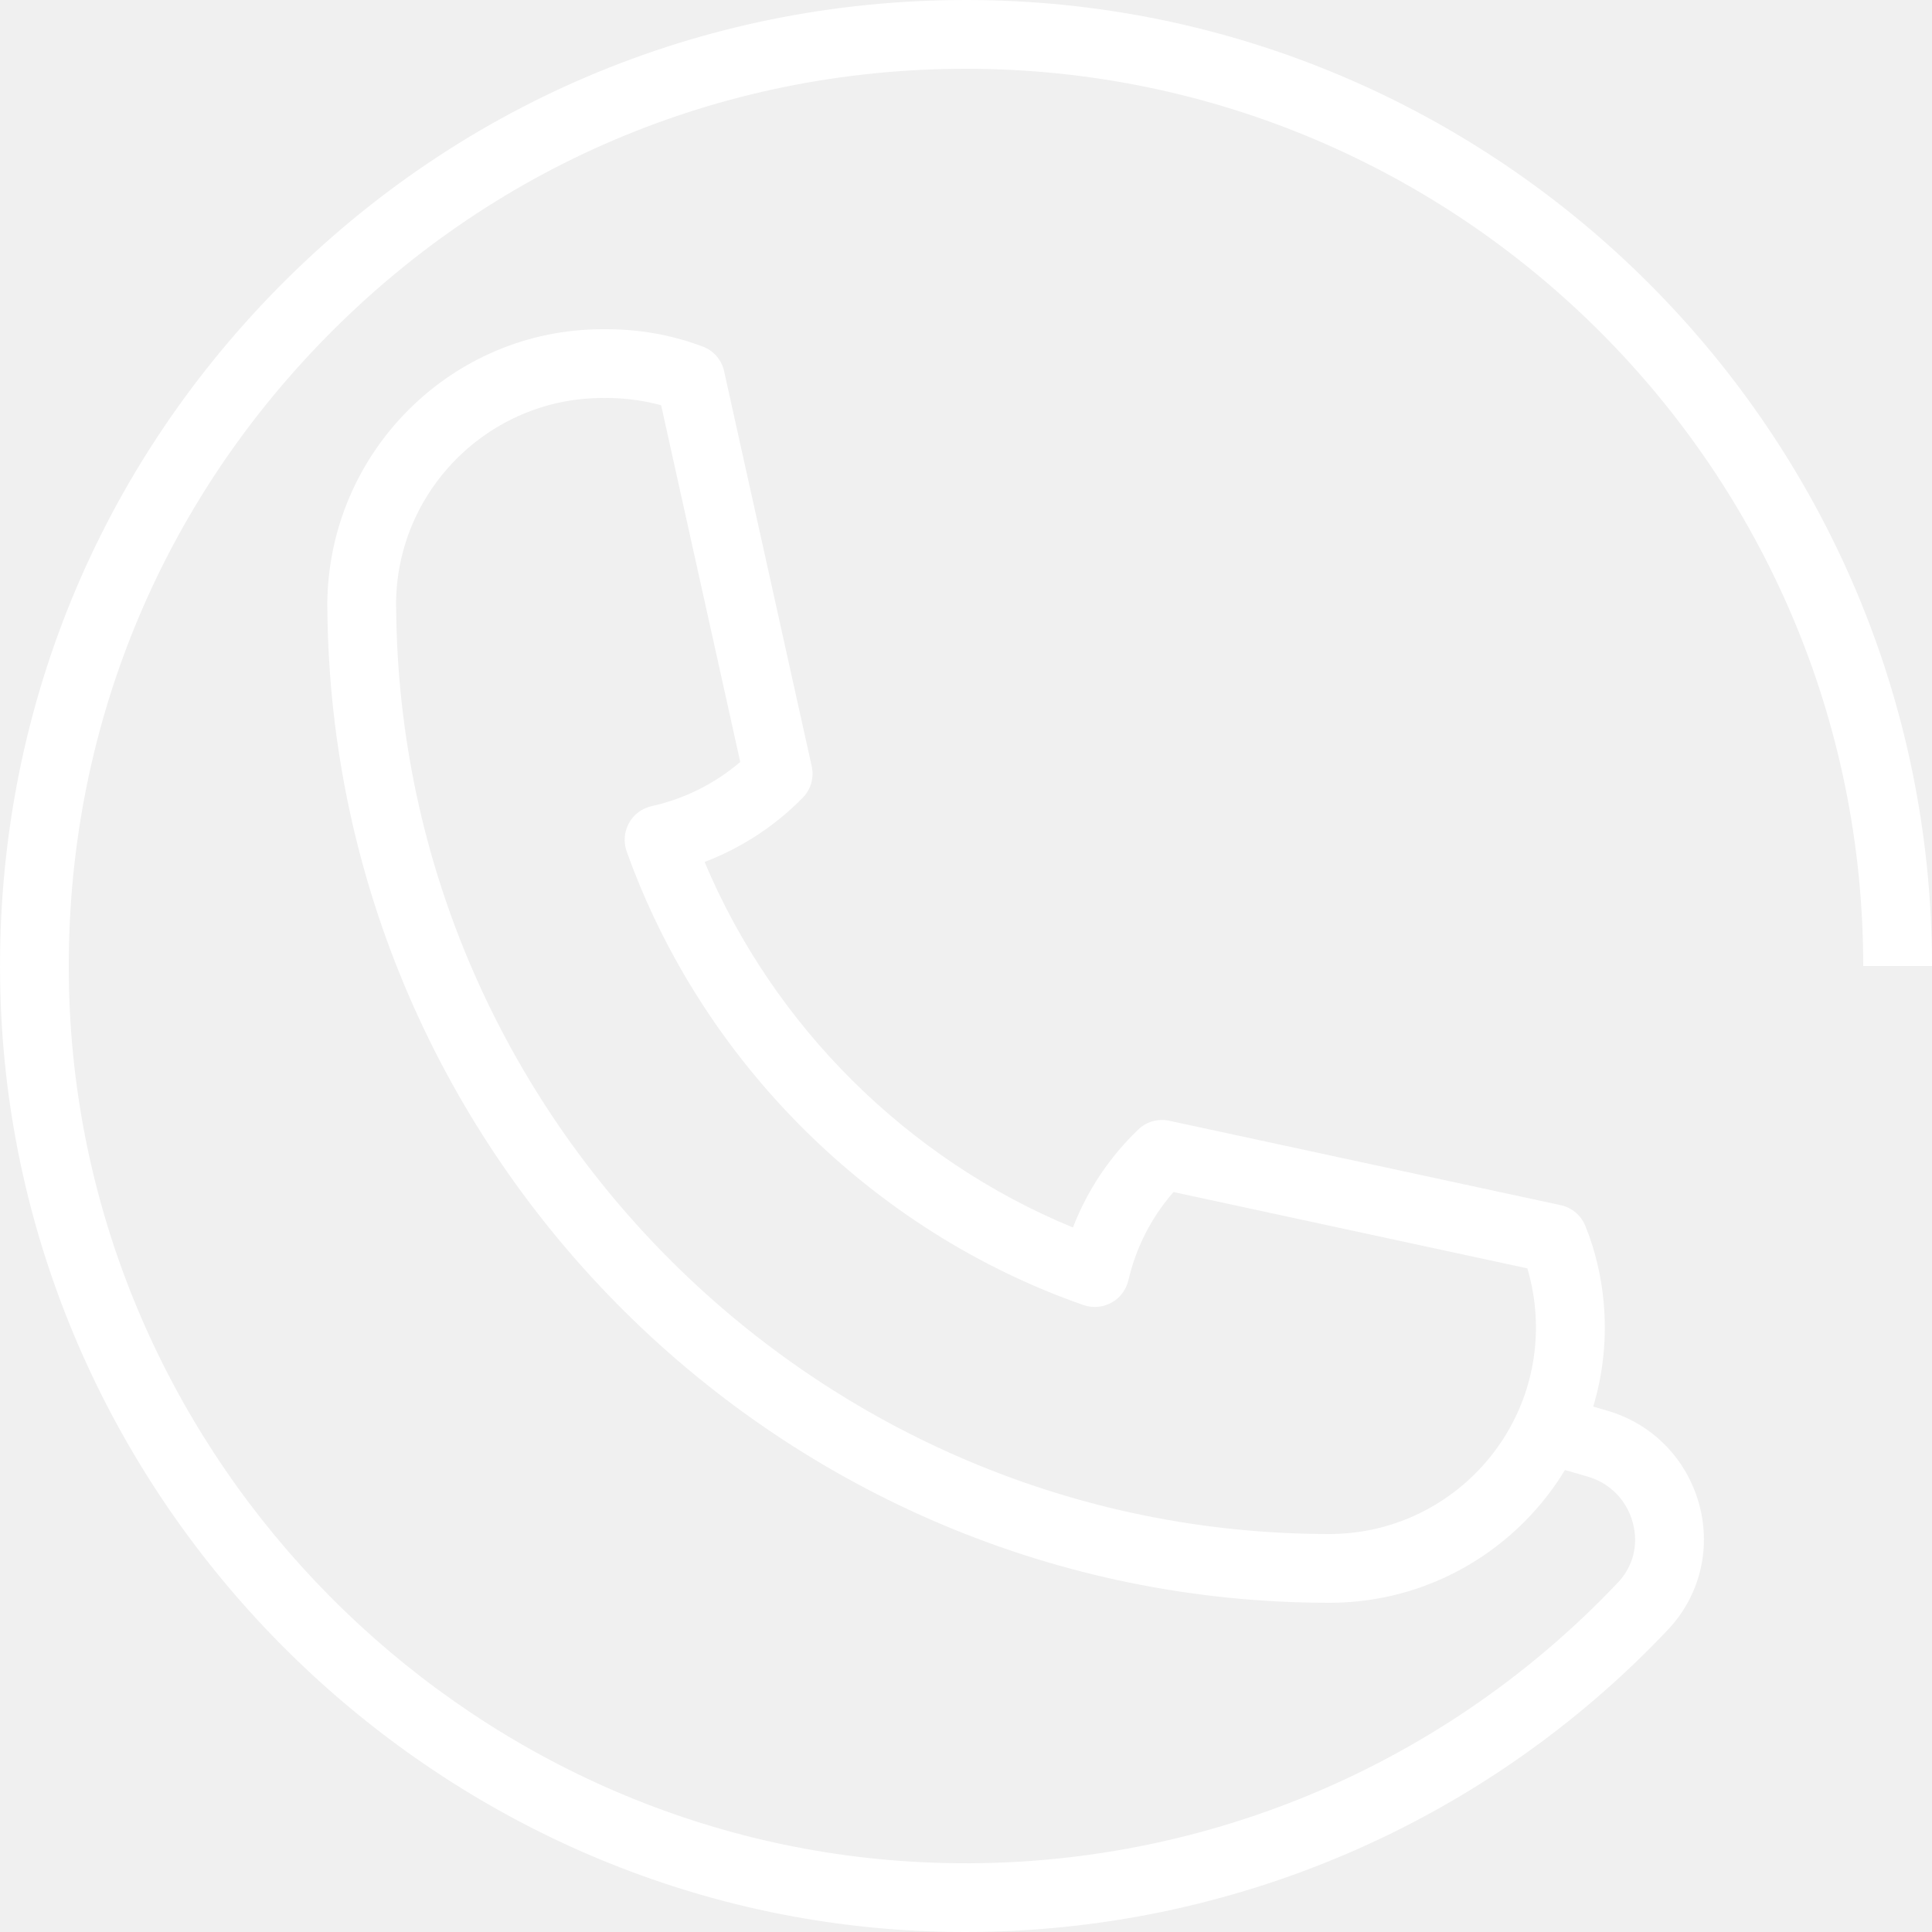
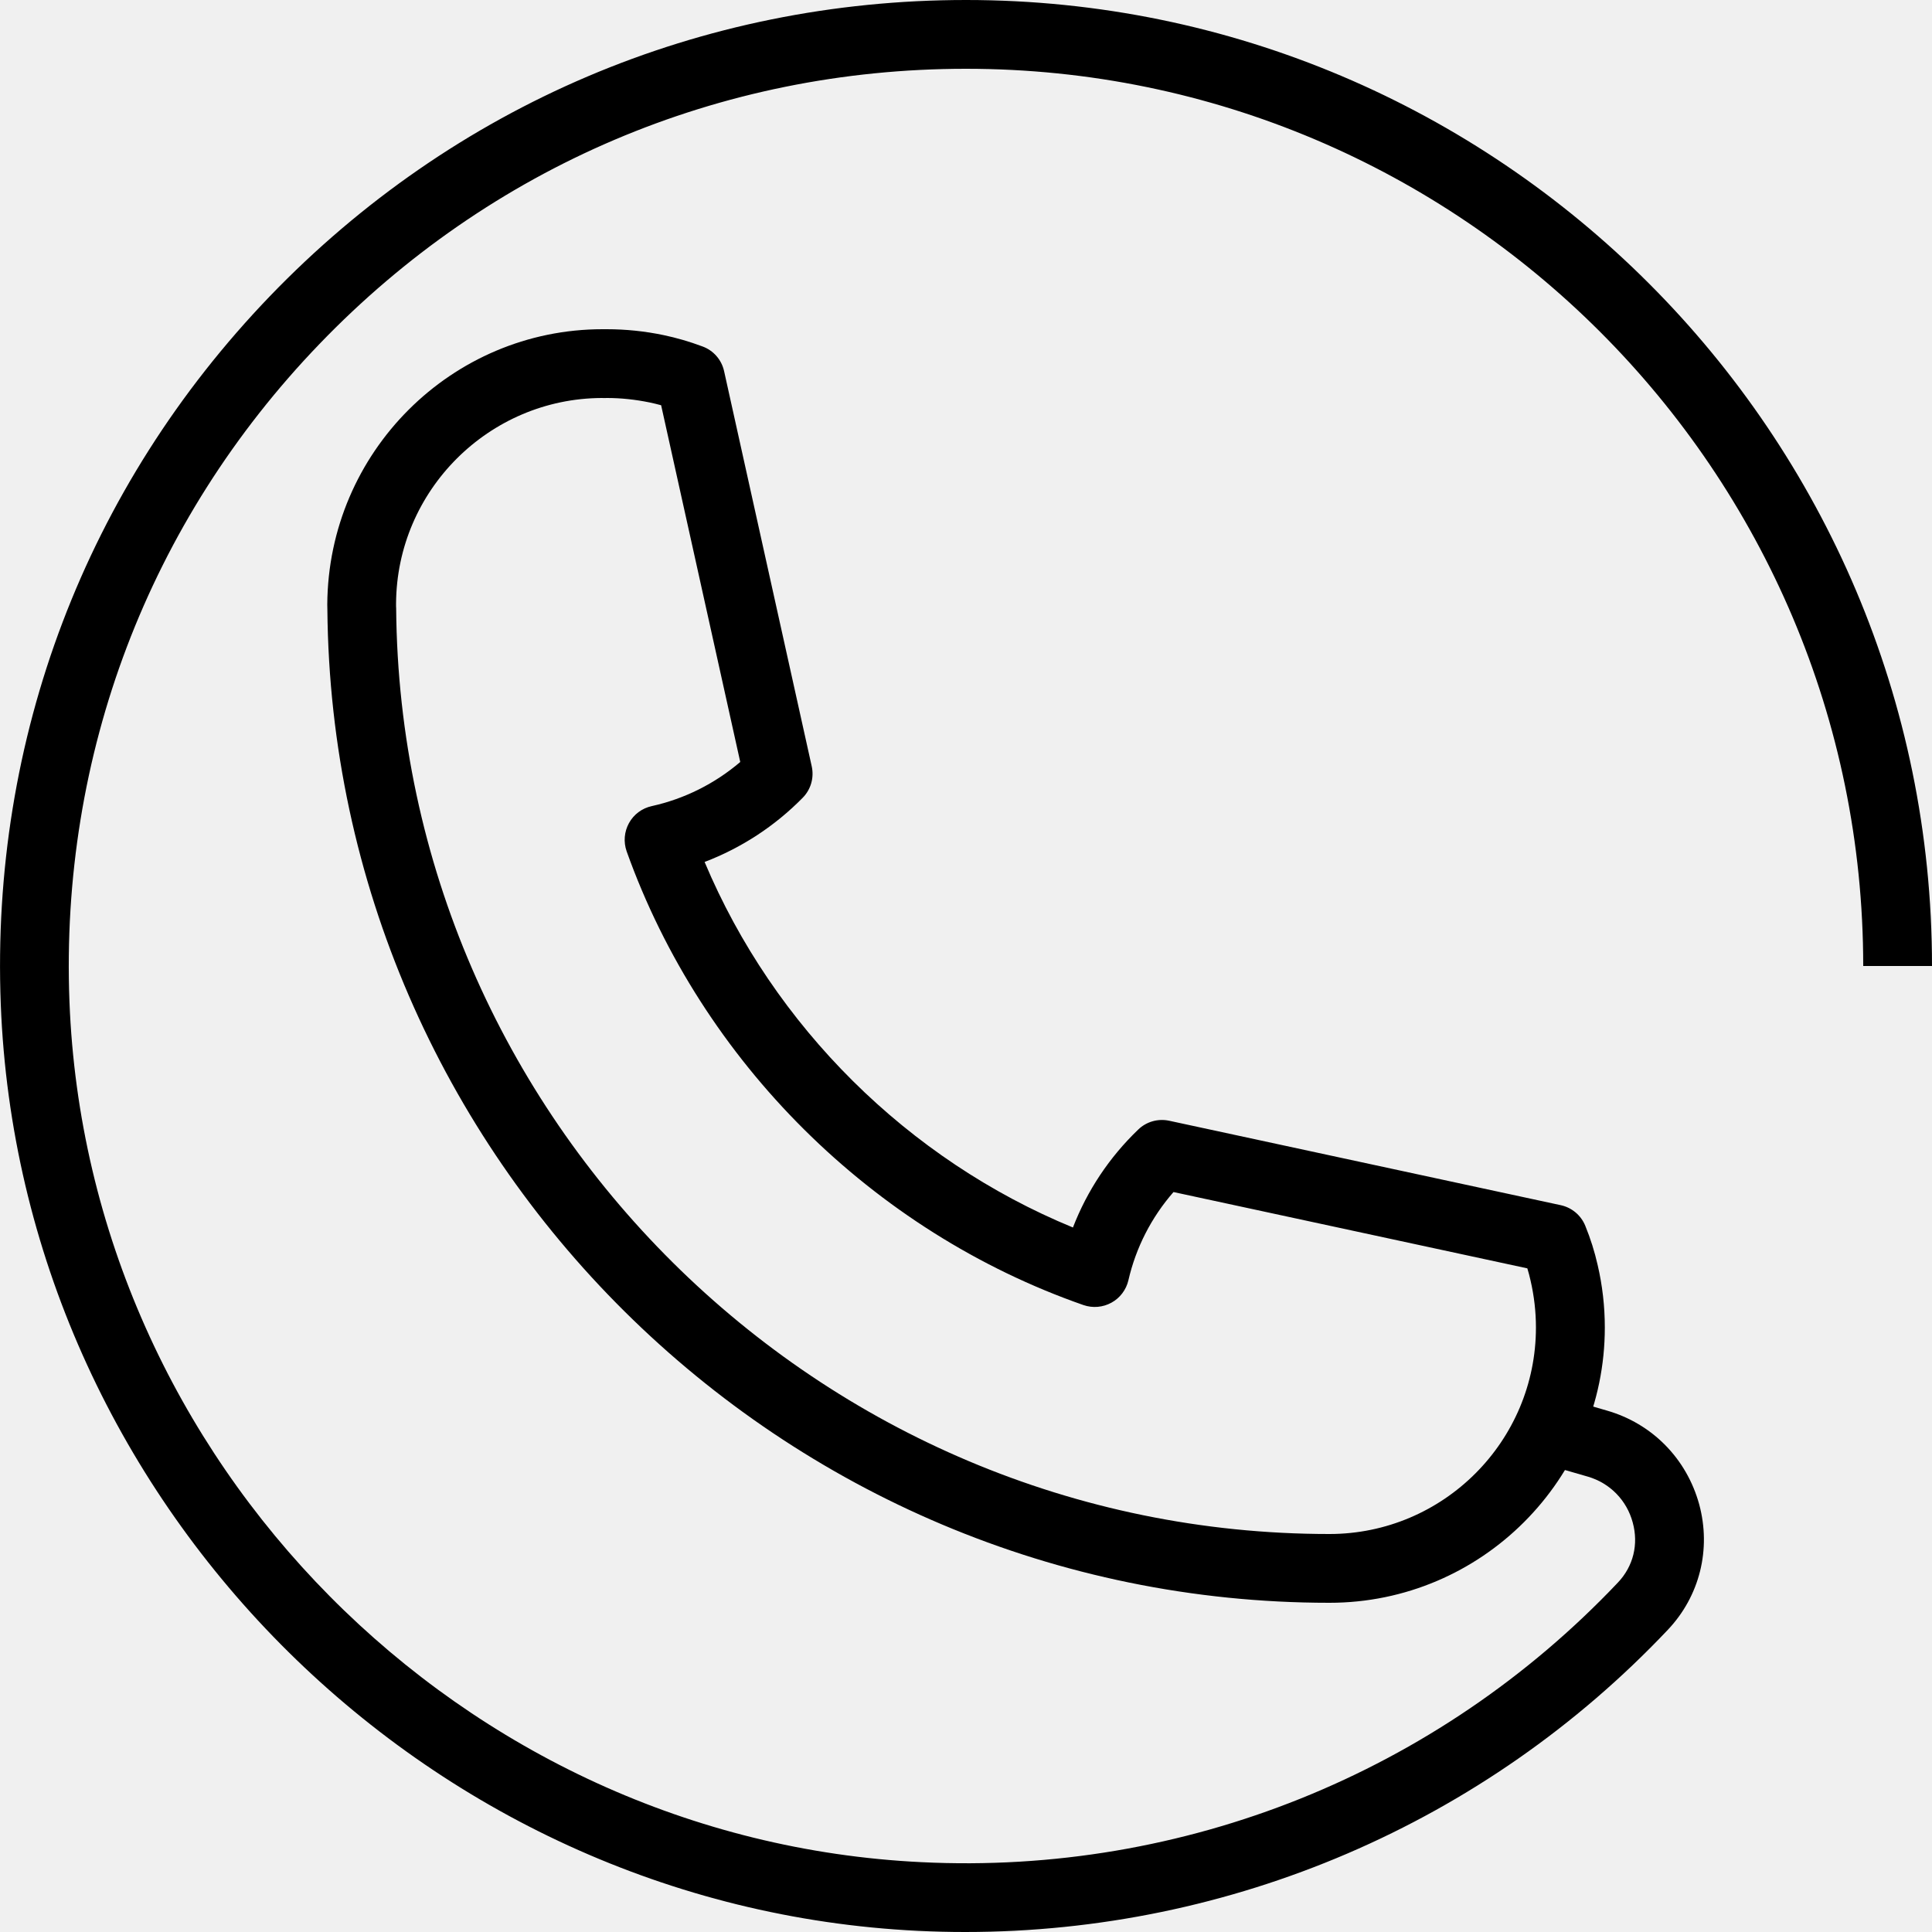
- <svg xmlns="http://www.w3.org/2000/svg" width="20" height="20" viewBox="0 0 20 20" fill="none" aria-hidden="true">
+ <svg xmlns="http://www.w3.org/2000/svg" width="20" height="20" viewBox="0 0 20 20" aria-hidden="true">
  <g clip-path="url(#clip0_66_264)">
-     <path d="M13.762 16.592C8.09 16.592 3.439 11.981 3.389 6.311C3.388 6.293 3.388 6.276 3.388 6.258C3.397 4.68 4.676 3.408 6.238 3.408C6.252 3.408 6.265 3.408 6.279 3.408C6.476 3.408 6.674 3.428 6.869 3.469C6.999 3.496 7.135 3.535 7.271 3.586C7.385 3.627 7.47 3.724 7.496 3.843L8.403 7.933C8.429 8.051 8.394 8.173 8.309 8.259C8.02 8.553 7.674 8.778 7.294 8.923C8.009 10.625 9.4 12.005 11.107 12.707C11.254 12.326 11.483 11.981 11.782 11.694C11.867 11.611 11.988 11.577 12.104 11.602L16.157 12.476C16.272 12.501 16.367 12.581 16.411 12.69C16.465 12.822 16.508 12.959 16.539 13.096C16.588 13.306 16.613 13.524 16.613 13.742C16.613 15.313 15.335 16.592 13.763 16.592H13.762ZM6.229 4.12C5.061 4.125 4.107 5.077 4.1 6.247V6.275C4.1 6.28 4.101 6.291 4.101 6.297C4.143 11.581 8.477 15.88 13.762 15.88C14.941 15.88 15.9 14.921 15.9 13.742C15.9 13.578 15.881 13.415 15.844 13.255C15.835 13.213 15.823 13.171 15.811 13.13L12.148 12.34C11.92 12.601 11.759 12.914 11.681 13.254C11.658 13.352 11.594 13.437 11.506 13.485C11.417 13.534 11.312 13.543 11.216 13.51C9.033 12.748 7.265 10.992 6.487 8.813C6.453 8.716 6.462 8.61 6.511 8.521C6.56 8.431 6.646 8.367 6.746 8.345C7.085 8.27 7.399 8.113 7.663 7.888L6.844 4.195C6.803 4.184 6.763 4.174 6.724 4.166C6.577 4.136 6.43 4.12 6.283 4.12C6.265 4.121 6.247 4.121 6.229 4.12V4.12Z" fill="white" />
-     <path d="M9.992 20C9.829 20 9.666 19.996 9.503 19.988C4.376 19.739 0.206 15.526 0.008 10.396C-0.098 7.647 0.891 5.045 2.793 3.067C4.696 1.09 7.256 0 10 0C15.514 0 20 4.486 20 10H19.288C19.288 4.878 15.121 0.712 10 0.712C7.451 0.712 5.074 1.724 3.306 3.562C1.54 5.397 0.621 7.815 0.719 10.368C0.903 15.133 4.777 19.046 9.537 19.277C12.255 19.412 14.883 18.353 16.749 16.382C16.908 16.214 16.964 15.987 16.902 15.761C16.84 15.53 16.665 15.352 16.437 15.286L15.925 15.138L16.123 14.454L16.634 14.602C17.104 14.737 17.46 15.1 17.59 15.573C17.716 16.038 17.595 16.523 17.266 16.871C15.371 18.875 12.742 20 9.992 20L9.992 20Z" fill="white" />
+     <path d="M13.762 16.592C8.09 16.592 3.439 11.981 3.389 6.311C3.388 6.293 3.388 6.276 3.388 6.258C3.397 4.68 4.676 3.408 6.238 3.408C6.252 3.408 6.265 3.408 6.279 3.408C6.476 3.408 6.674 3.428 6.869 3.469C6.999 3.496 7.135 3.535 7.271 3.586C7.385 3.627 7.47 3.724 7.496 3.843L8.403 7.933C8.429 8.051 8.394 8.173 8.309 8.259C8.02 8.553 7.674 8.778 7.294 8.923C8.009 10.625 9.4 12.005 11.107 12.707C11.254 12.326 11.483 11.981 11.782 11.694C11.867 11.611 11.988 11.577 12.104 11.602L16.157 12.476C16.272 12.501 16.367 12.581 16.411 12.69C16.465 12.822 16.508 12.959 16.539 13.096C16.588 13.306 16.613 13.524 16.613 13.742C16.613 15.313 15.335 16.592 13.763 16.592H13.762ZM6.229 4.12C5.061 4.125 4.107 5.077 4.1 6.247V6.275C4.1 6.28 4.101 6.291 4.101 6.297C4.143 11.581 8.477 15.88 13.762 15.88C14.941 15.88 15.9 14.921 15.9 13.742C15.9 13.578 15.881 13.415 15.844 13.255C15.835 13.213 15.823 13.171 15.811 13.13L12.148 12.34C11.92 12.601 11.759 12.914 11.681 13.254C11.658 13.352 11.594 13.437 11.506 13.485C11.417 13.534 11.312 13.543 11.216 13.51C9.033 12.748 7.265 10.992 6.487 8.813C6.453 8.716 6.462 8.61 6.511 8.521C6.56 8.431 6.646 8.367 6.746 8.345C7.085 8.27 7.399 8.113 7.663 7.888L6.844 4.195C6.803 4.184 6.763 4.174 6.724 4.166C6.577 4.136 6.43 4.12 6.283 4.12C6.265 4.121 6.247 4.121 6.229 4.12V4.12Z" />
+     <path d="M9.992 20C9.829 20 9.666 19.996 9.503 19.988C4.376 19.739 0.206 15.526 0.008 10.396C-0.098 7.647 0.891 5.045 2.793 3.067C4.696 1.09 7.256 0 10 0C15.514 0 20 4.486 20 10H19.288C19.288 4.878 15.121 0.712 10 0.712C7.451 0.712 5.074 1.724 3.306 3.562C1.54 5.397 0.621 7.815 0.719 10.368C0.903 15.133 4.777 19.046 9.537 19.277C12.255 19.412 14.883 18.353 16.749 16.382C16.908 16.214 16.964 15.987 16.902 15.761C16.84 15.53 16.665 15.352 16.437 15.286L15.925 15.138L16.123 14.454L16.634 14.602C17.104 14.737 17.46 15.1 17.59 15.573C17.716 16.038 17.595 16.523 17.266 16.871C15.371 18.875 12.742 20 9.992 20L9.992 20Z" />
  </g>
  <defs>
    <clipPath id="clip0_66_264">
-       <rect width="20" height="20" fill="white" />
+       <rect width="20" height="20" />
    </clipPath>
  </defs>
</svg>
